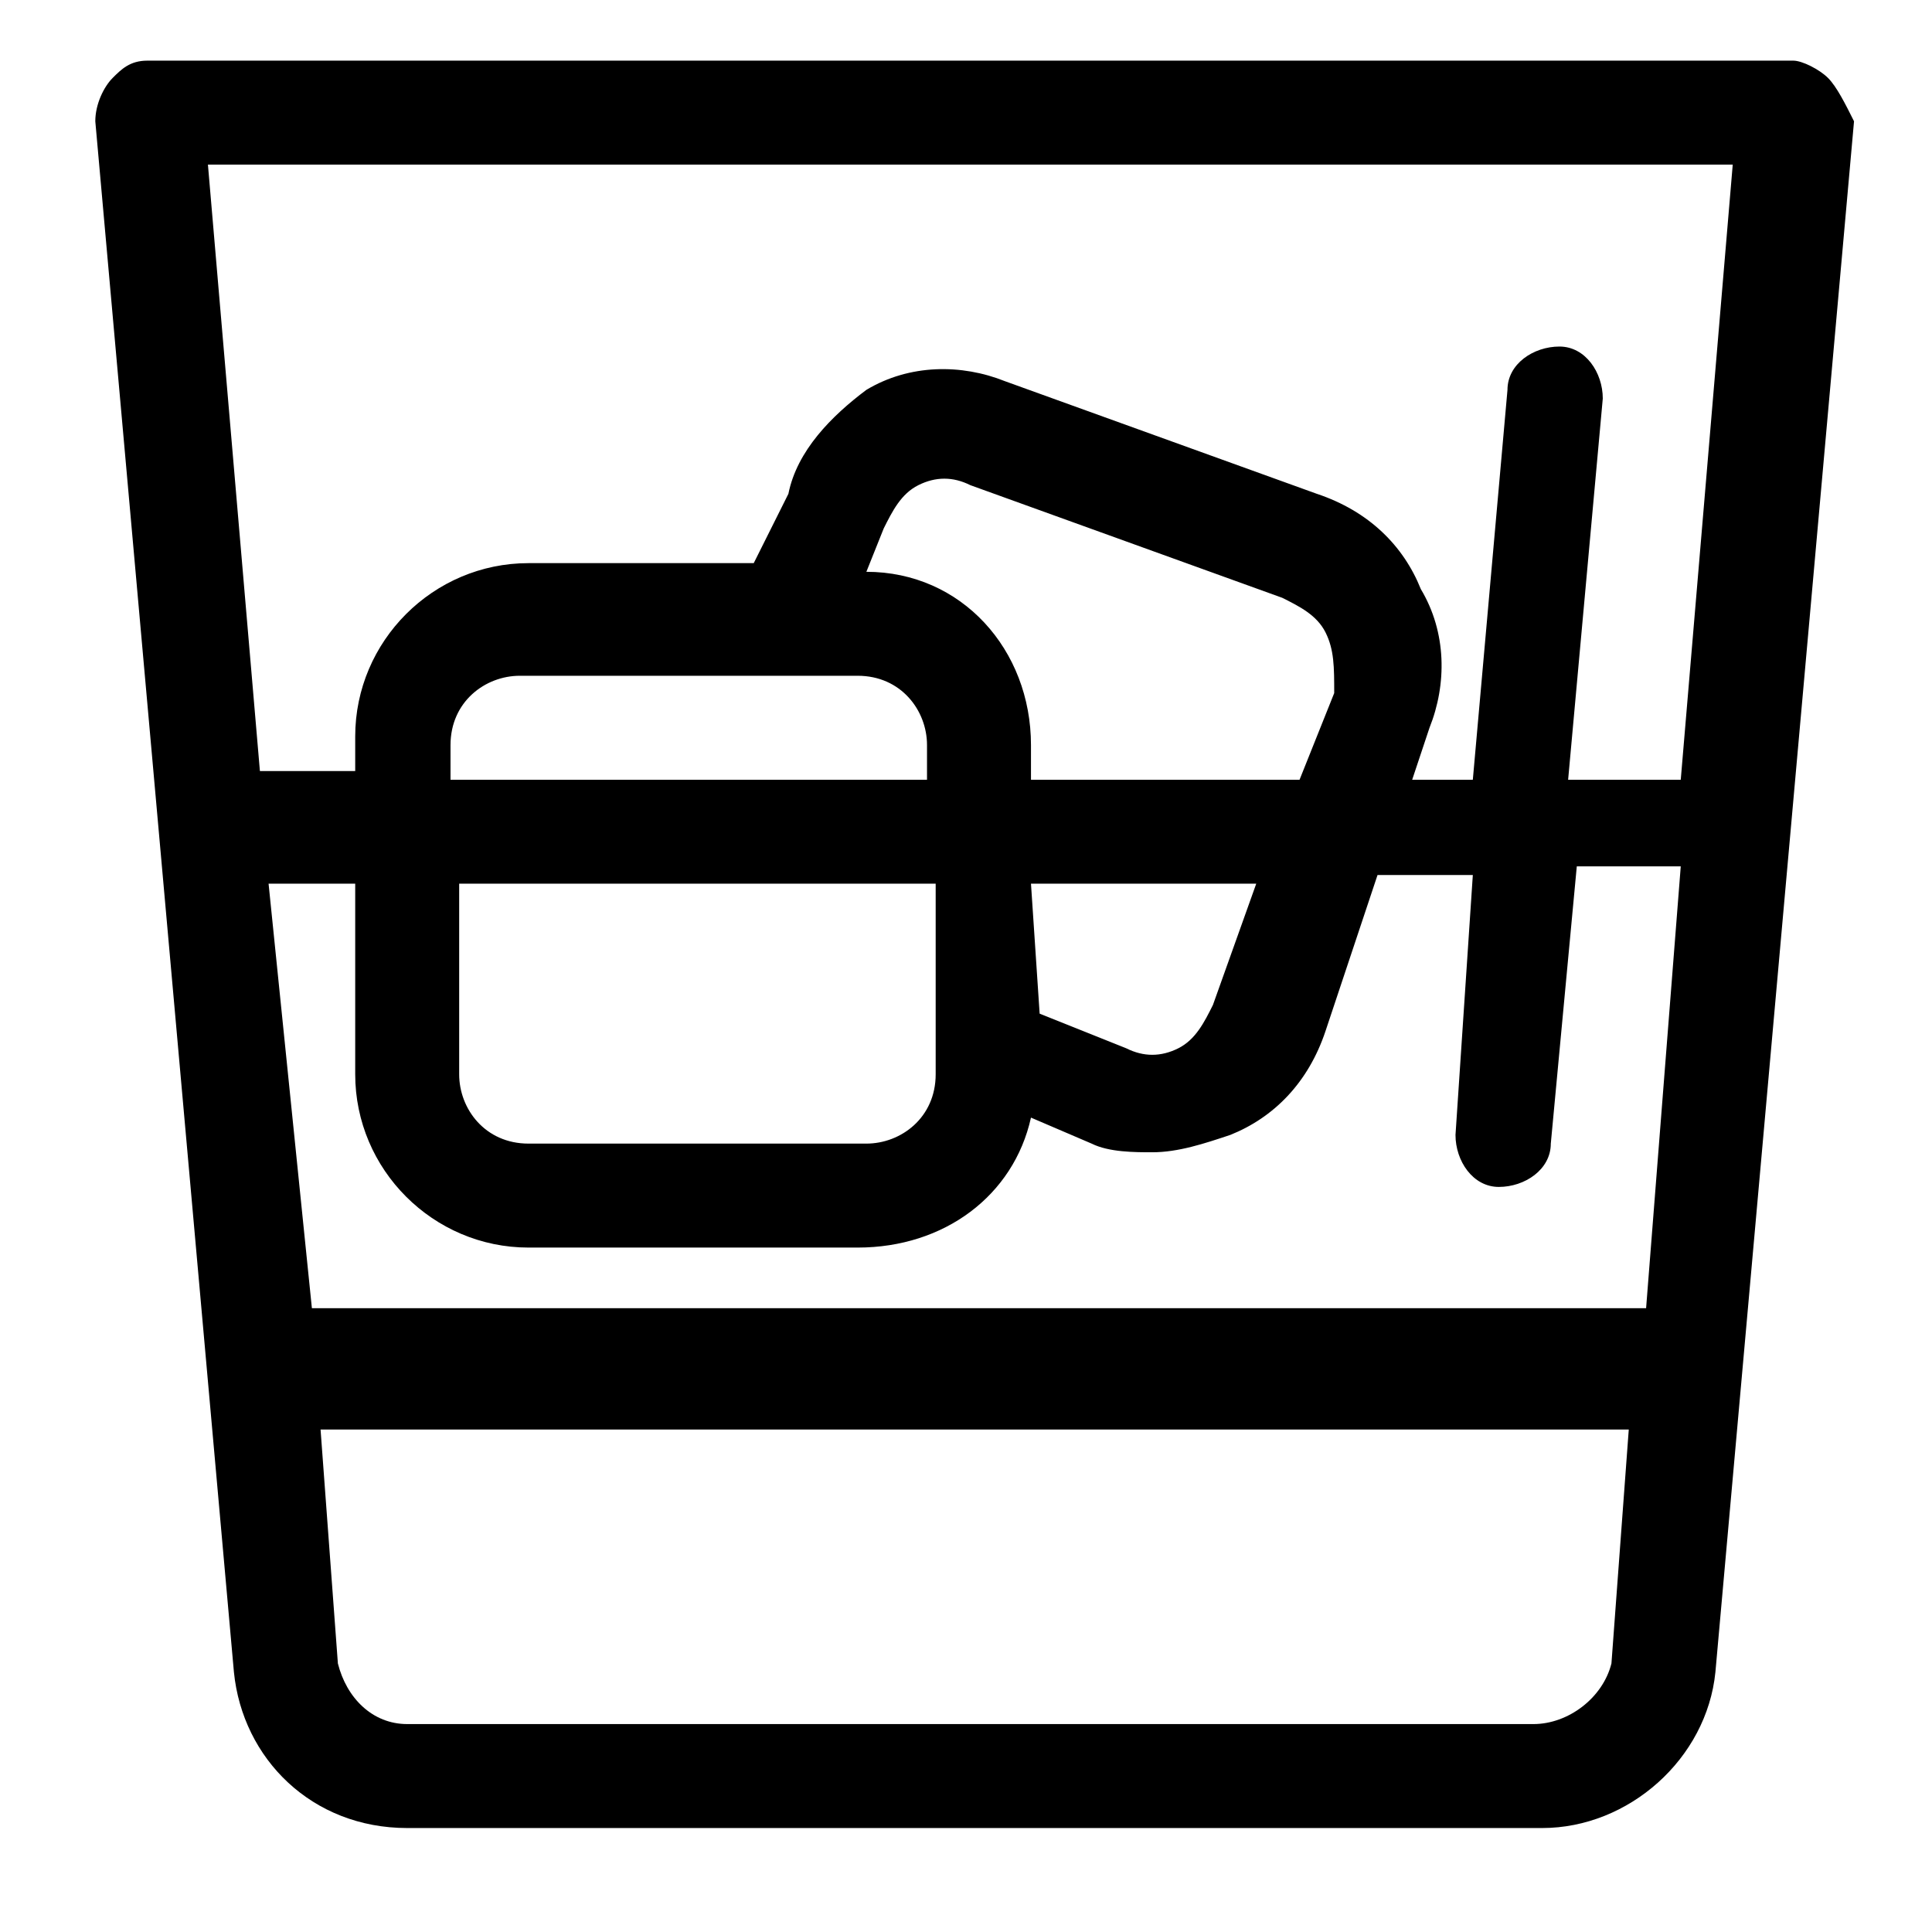
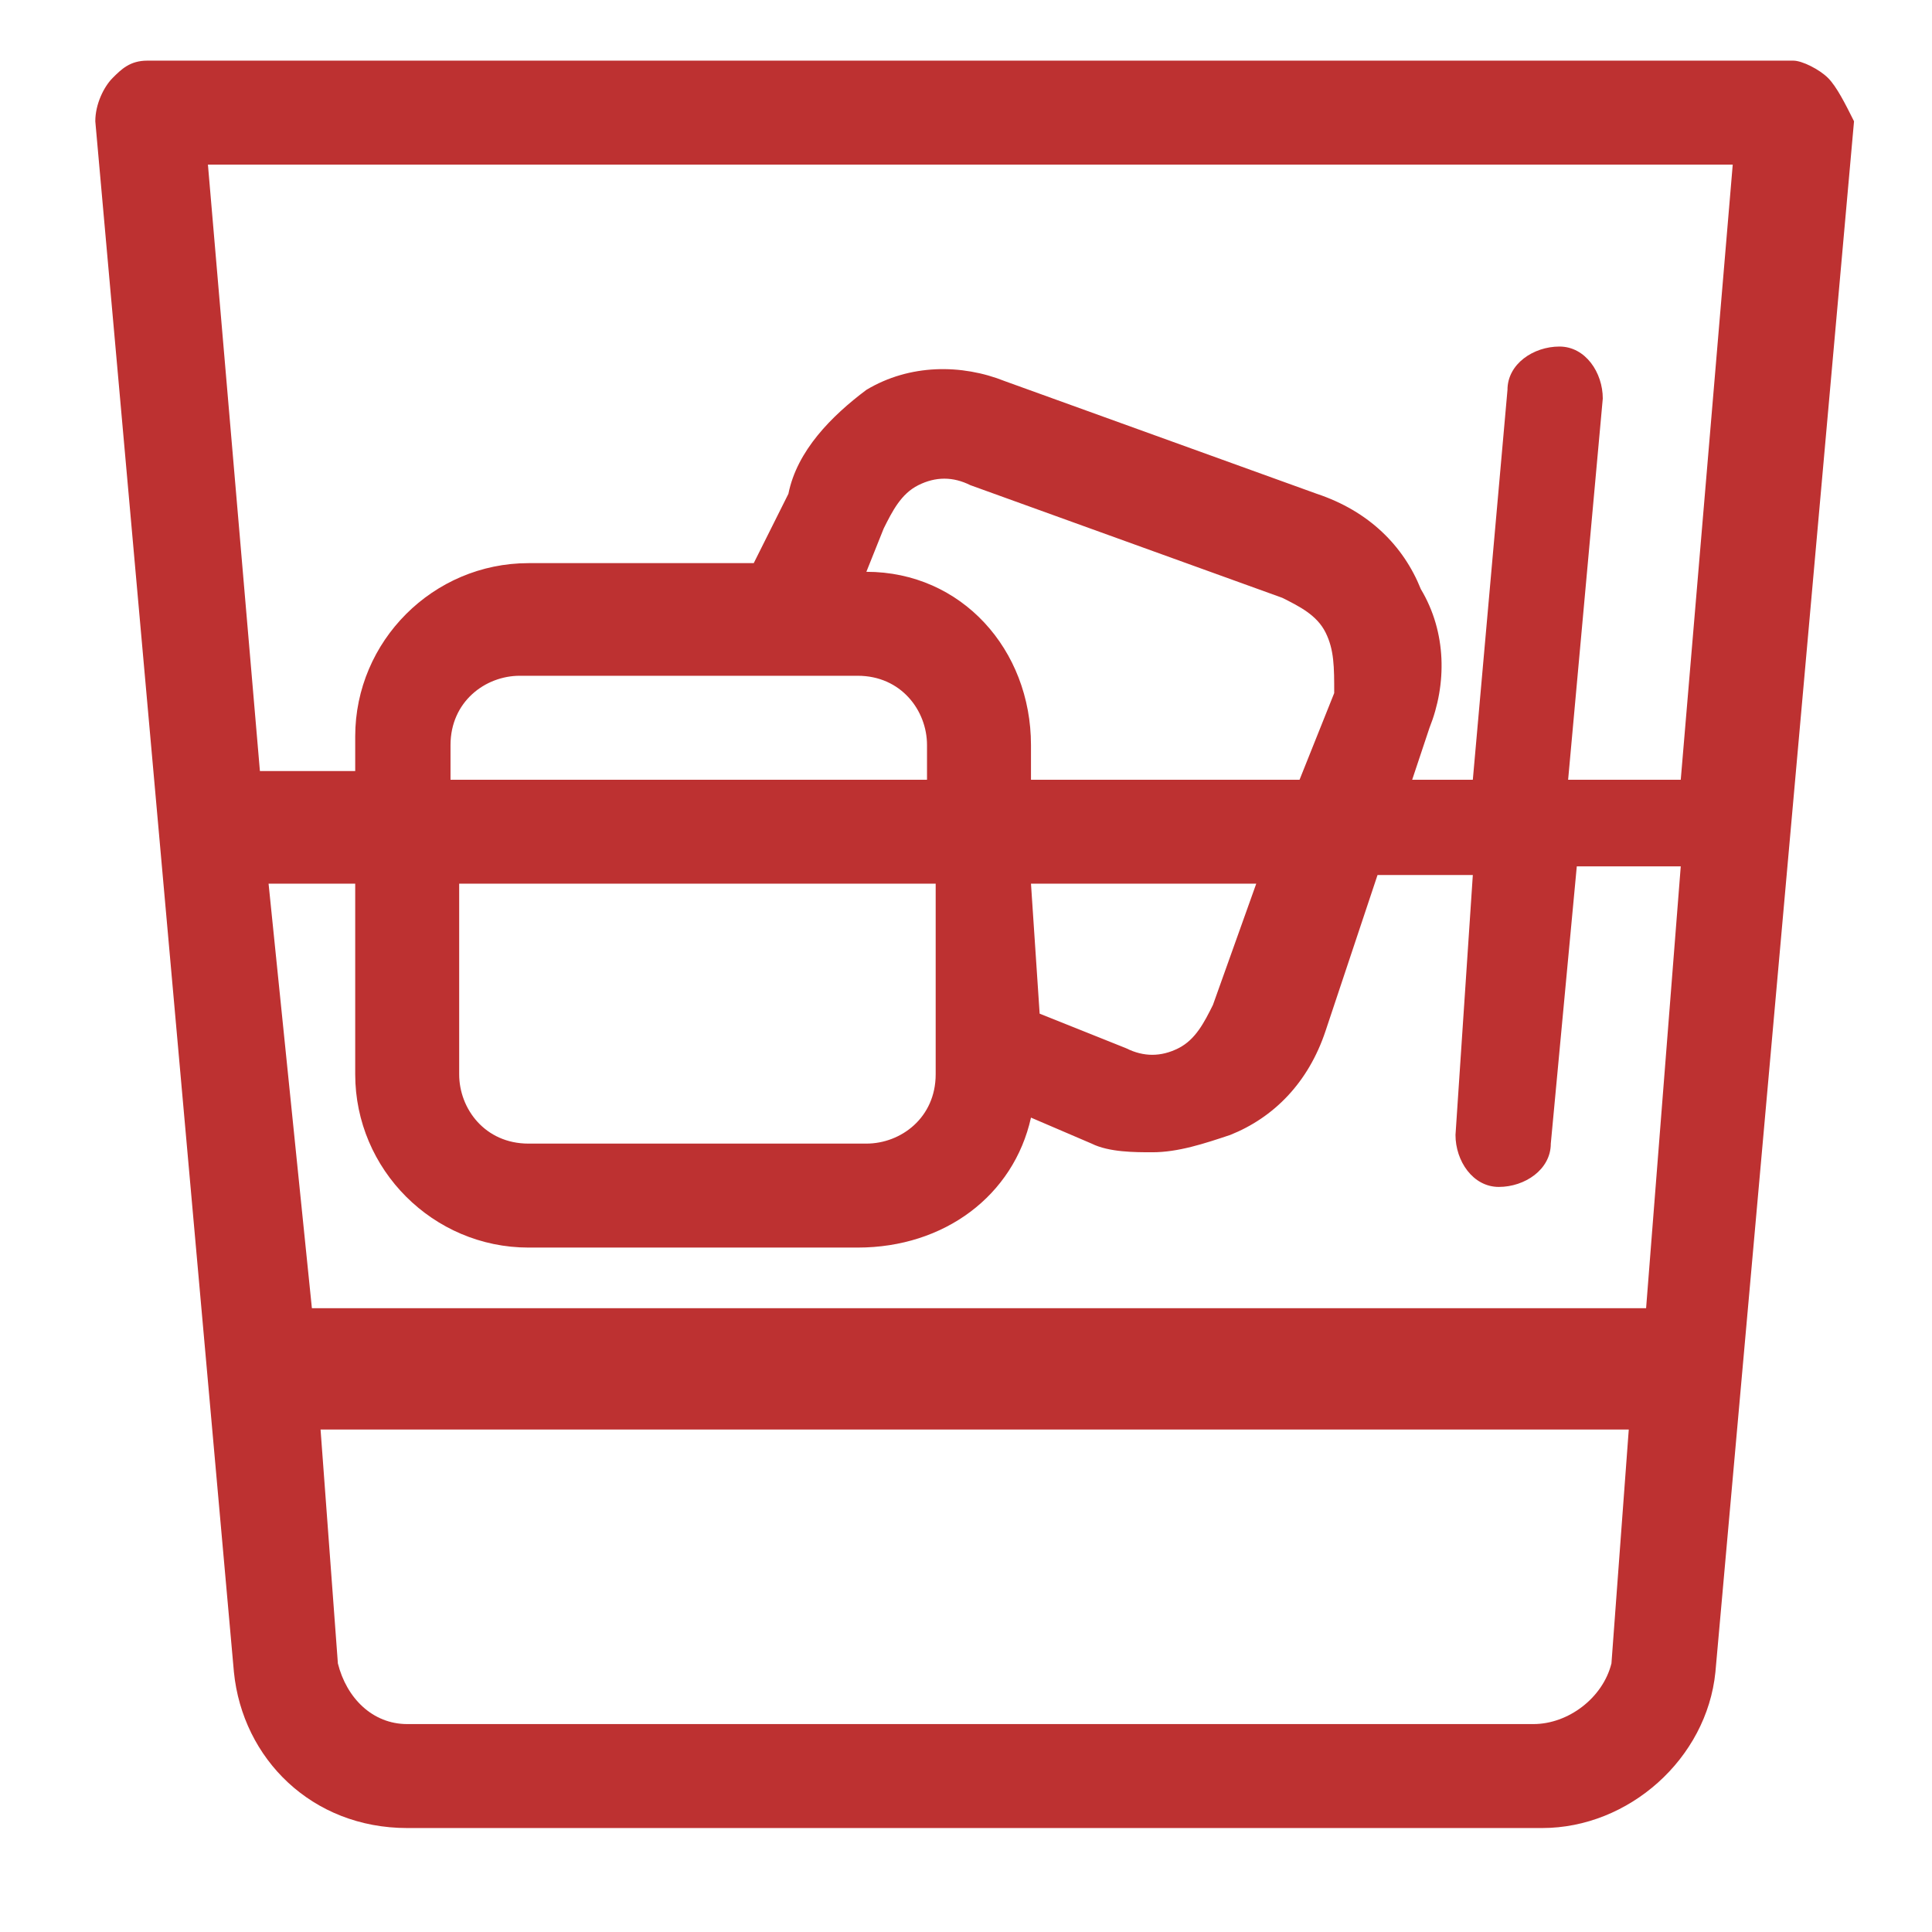
<svg xmlns="http://www.w3.org/2000/svg" version="1.1" id="Layer_1" x="0px" y="0px" viewBox="0 0 22.3 22.3" style="enable-background:new 0 0 22.3 22.3;" xml:space="preserve">
-   <path d="M21.1,0.9c-0.1-0.1-0.3-0.2-0.4-0.2h-19c-0.2,0-0.3,0.1-0.4,0.2S1.1,1.2,1.1,1.4l1.6,17.9c0.1,1,0.9,1.8,2,1.8h13.1  c1,0,1.9-0.8,2-1.8l1.6-17.9C21.3,1.2,21.2,1,21.1,0.9z M3.1,10.2h1v2.2c0,1.1,0.9,2,2,2h3.8c1,0,1.8-0.6,2-1.5l0.7,0.3  c0.2,0.1,0.5,0.1,0.7,0.1c0.3,0,0.6-0.1,0.9-0.2c0.5-0.2,0.9-0.6,1.1-1.2l0.6-1.8h1.1l-0.2,3c0,0.3,0.2,0.6,0.5,0.6h0  c0.3,0,0.6-0.2,0.6-0.5l0.3-3.2h1.2l-0.4,5.1H3.6L3.1,10.2z M15.4,8L15,9h-3.1V8.6c0-1.1-0.8-2-1.9-2l0.2-0.5  c0.1-0.2,0.2-0.4,0.4-0.5c0.2-0.1,0.4-0.1,0.6,0l3.6,1.3c0.2,0.1,0.4,0.2,0.5,0.4C15.4,7.5,15.4,7.7,15.4,8z M11.9,10.2h2.6  l-0.5,1.4c-0.1,0.2-0.2,0.4-0.4,0.5c-0.2,0.1-0.4,0.1-0.6,0L12,11.7L11.9,10.2L11.9,10.2z M9.9,7.8c0.5,0,0.8,0.4,0.8,0.8V9H5.2V8.6  c0-0.5,0.4-0.8,0.8-0.8H9.9z M10.8,10.2v2.2c0,0.5-0.4,0.8-0.8,0.8H6.1c-0.5,0-0.8-0.4-0.8-0.8v-2.2H10.8z M20,1.9L19.4,9h-1.3  l0.4-4.4c0-0.3-0.2-0.6-0.5-0.6c-0.3,0-0.6,0.2-0.6,0.5L17,9h-0.7l0.2-0.6c0.2-0.5,0.2-1.1-0.1-1.6c-0.2-0.5-0.6-0.9-1.2-1.1  l-3.6-1.3c-0.5-0.2-1.1-0.2-1.6,0.1C9.6,4.8,9.2,5.2,9.1,5.7L8.7,6.5H6.1c-1.1,0-2,0.9-2,2v0.4H3l-0.6-7H20z M17.7,19.9h-13  c-0.4,0-0.7-0.3-0.8-0.7l-0.2-2.7h15.1l-0.2,2.7C18.5,19.6,18.1,19.9,17.7,19.9z" />
+   <path fill="#bd3131" d="M21.1,0.9c-0.1-0.1-0.3-0.2-0.4-0.2h-19c-0.2,0-0.3,0.1-0.4,0.2S1.1,1.2,1.1,1.4l1.6,17.9c0.1,1,0.9,1.8,2,1.8h13.1  c1,0,1.9-0.8,2-1.8l1.6-17.9C21.3,1.2,21.2,1,21.1,0.9z M3.1,10.2h1v2.2c0,1.1,0.9,2,2,2h3.8c1,0,1.8-0.6,2-1.5l0.7,0.3  c0.2,0.1,0.5,0.1,0.7,0.1c0.3,0,0.6-0.1,0.9-0.2c0.5-0.2,0.9-0.6,1.1-1.2l0.6-1.8h1.1l-0.2,3c0,0.3,0.2,0.6,0.5,0.6h0  c0.3,0,0.6-0.2,0.6-0.5l0.3-3.2h1.2l-0.4,5.1H3.6L3.1,10.2z M15.4,8L15,9h-3.1V8.6c0-1.1-0.8-2-1.9-2l0.2-0.5  c0.1-0.2,0.2-0.4,0.4-0.5c0.2-0.1,0.4-0.1,0.6,0l3.6,1.3c0.2,0.1,0.4,0.2,0.5,0.4C15.4,7.5,15.4,7.7,15.4,8z M11.9,10.2h2.6  l-0.5,1.4c-0.1,0.2-0.2,0.4-0.4,0.5c-0.2,0.1-0.4,0.1-0.6,0L12,11.7L11.9,10.2L11.9,10.2z M9.9,7.8c0.5,0,0.8,0.4,0.8,0.8V9H5.2V8.6  c0-0.5,0.4-0.8,0.8-0.8H9.9z M10.8,10.2v2.2c0,0.5-0.4,0.8-0.8,0.8H6.1c-0.5,0-0.8-0.4-0.8-0.8v-2.2H10.8z M20,1.9L19.4,9h-1.3  l0.4-4.4c0-0.3-0.2-0.6-0.5-0.6c-0.3,0-0.6,0.2-0.6,0.5L17,9h-0.7l0.2-0.6c0.2-0.5,0.2-1.1-0.1-1.6c-0.2-0.5-0.6-0.9-1.2-1.1  l-3.6-1.3c-0.5-0.2-1.1-0.2-1.6,0.1C9.6,4.8,9.2,5.2,9.1,5.7L8.7,6.5H6.1c-1.1,0-2,0.9-2,2v0.4H3l-0.6-7H20z M17.7,19.9h-13  c-0.4,0-0.7-0.3-0.8-0.7l-0.2-2.7h15.1l-0.2,2.7C18.5,19.6,18.1,19.9,17.7,19.9z" />
</svg>
